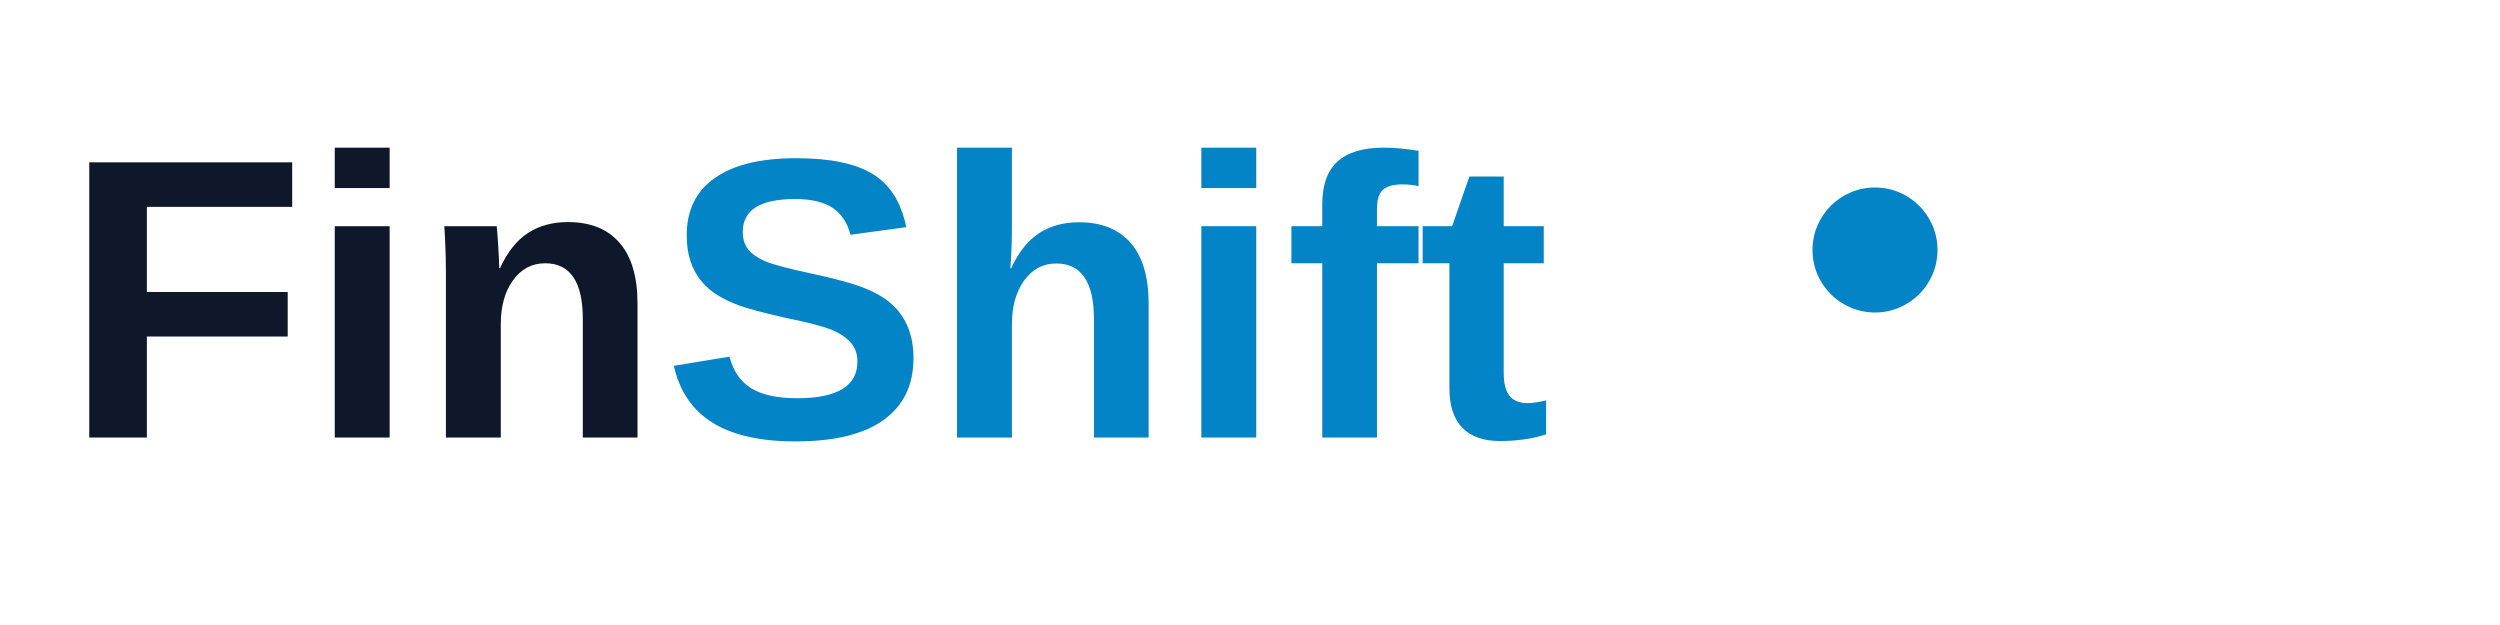
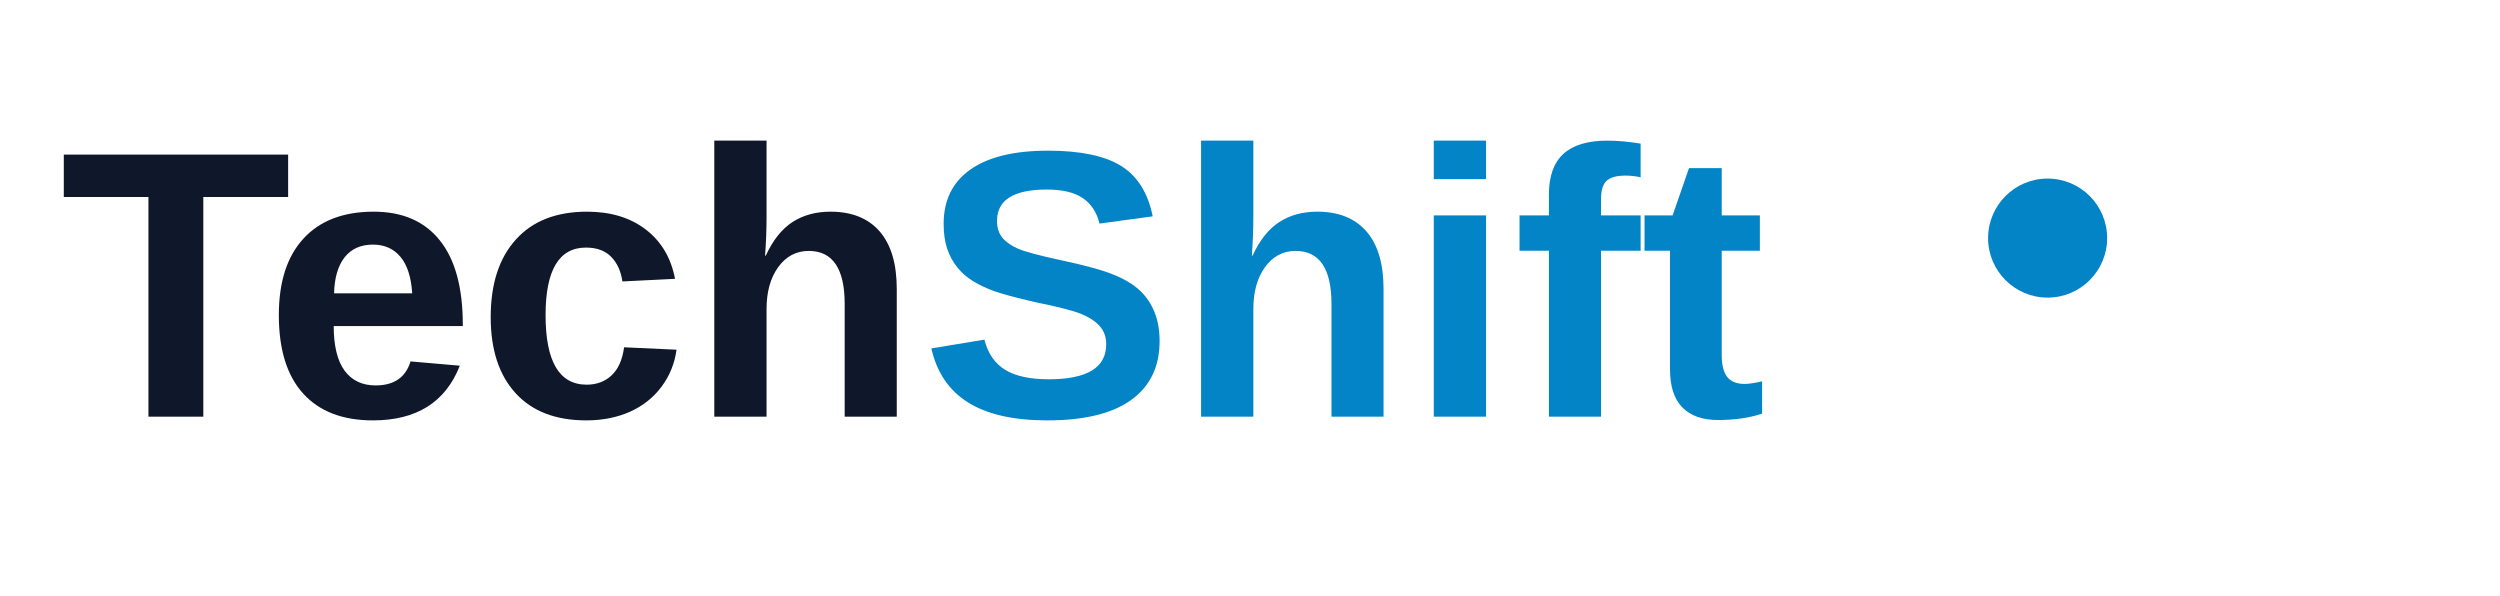
- <svg xmlns="http://www.w3.org/2000/svg" width="200" height="50" viewBox="0 0 200 50" fill="none">
-   <text x="5" y="35" font-family="Arial, sans-serif" font-weight="bold" font-size="32" fill="#0F172A">Fin<tspan fill="#0284C7">Shift</tspan>
+ <svg xmlns="http://www.w3.org/2000/svg" width="210" height="50" viewBox="0 0 210 50" fill="none">
+   <text x="5" y="35" font-family="Arial, sans-serif" font-weight="bold" font-size="32" fill="#0F172A">Tech<tspan fill="#0284C7">Shift</tspan>
  </text>
-   <circle cx="150" cy="20" r="5" fill="#0284C7" />
+   <circle cx="172" cy="20" r="5" fill="#0284C7" />
</svg>
